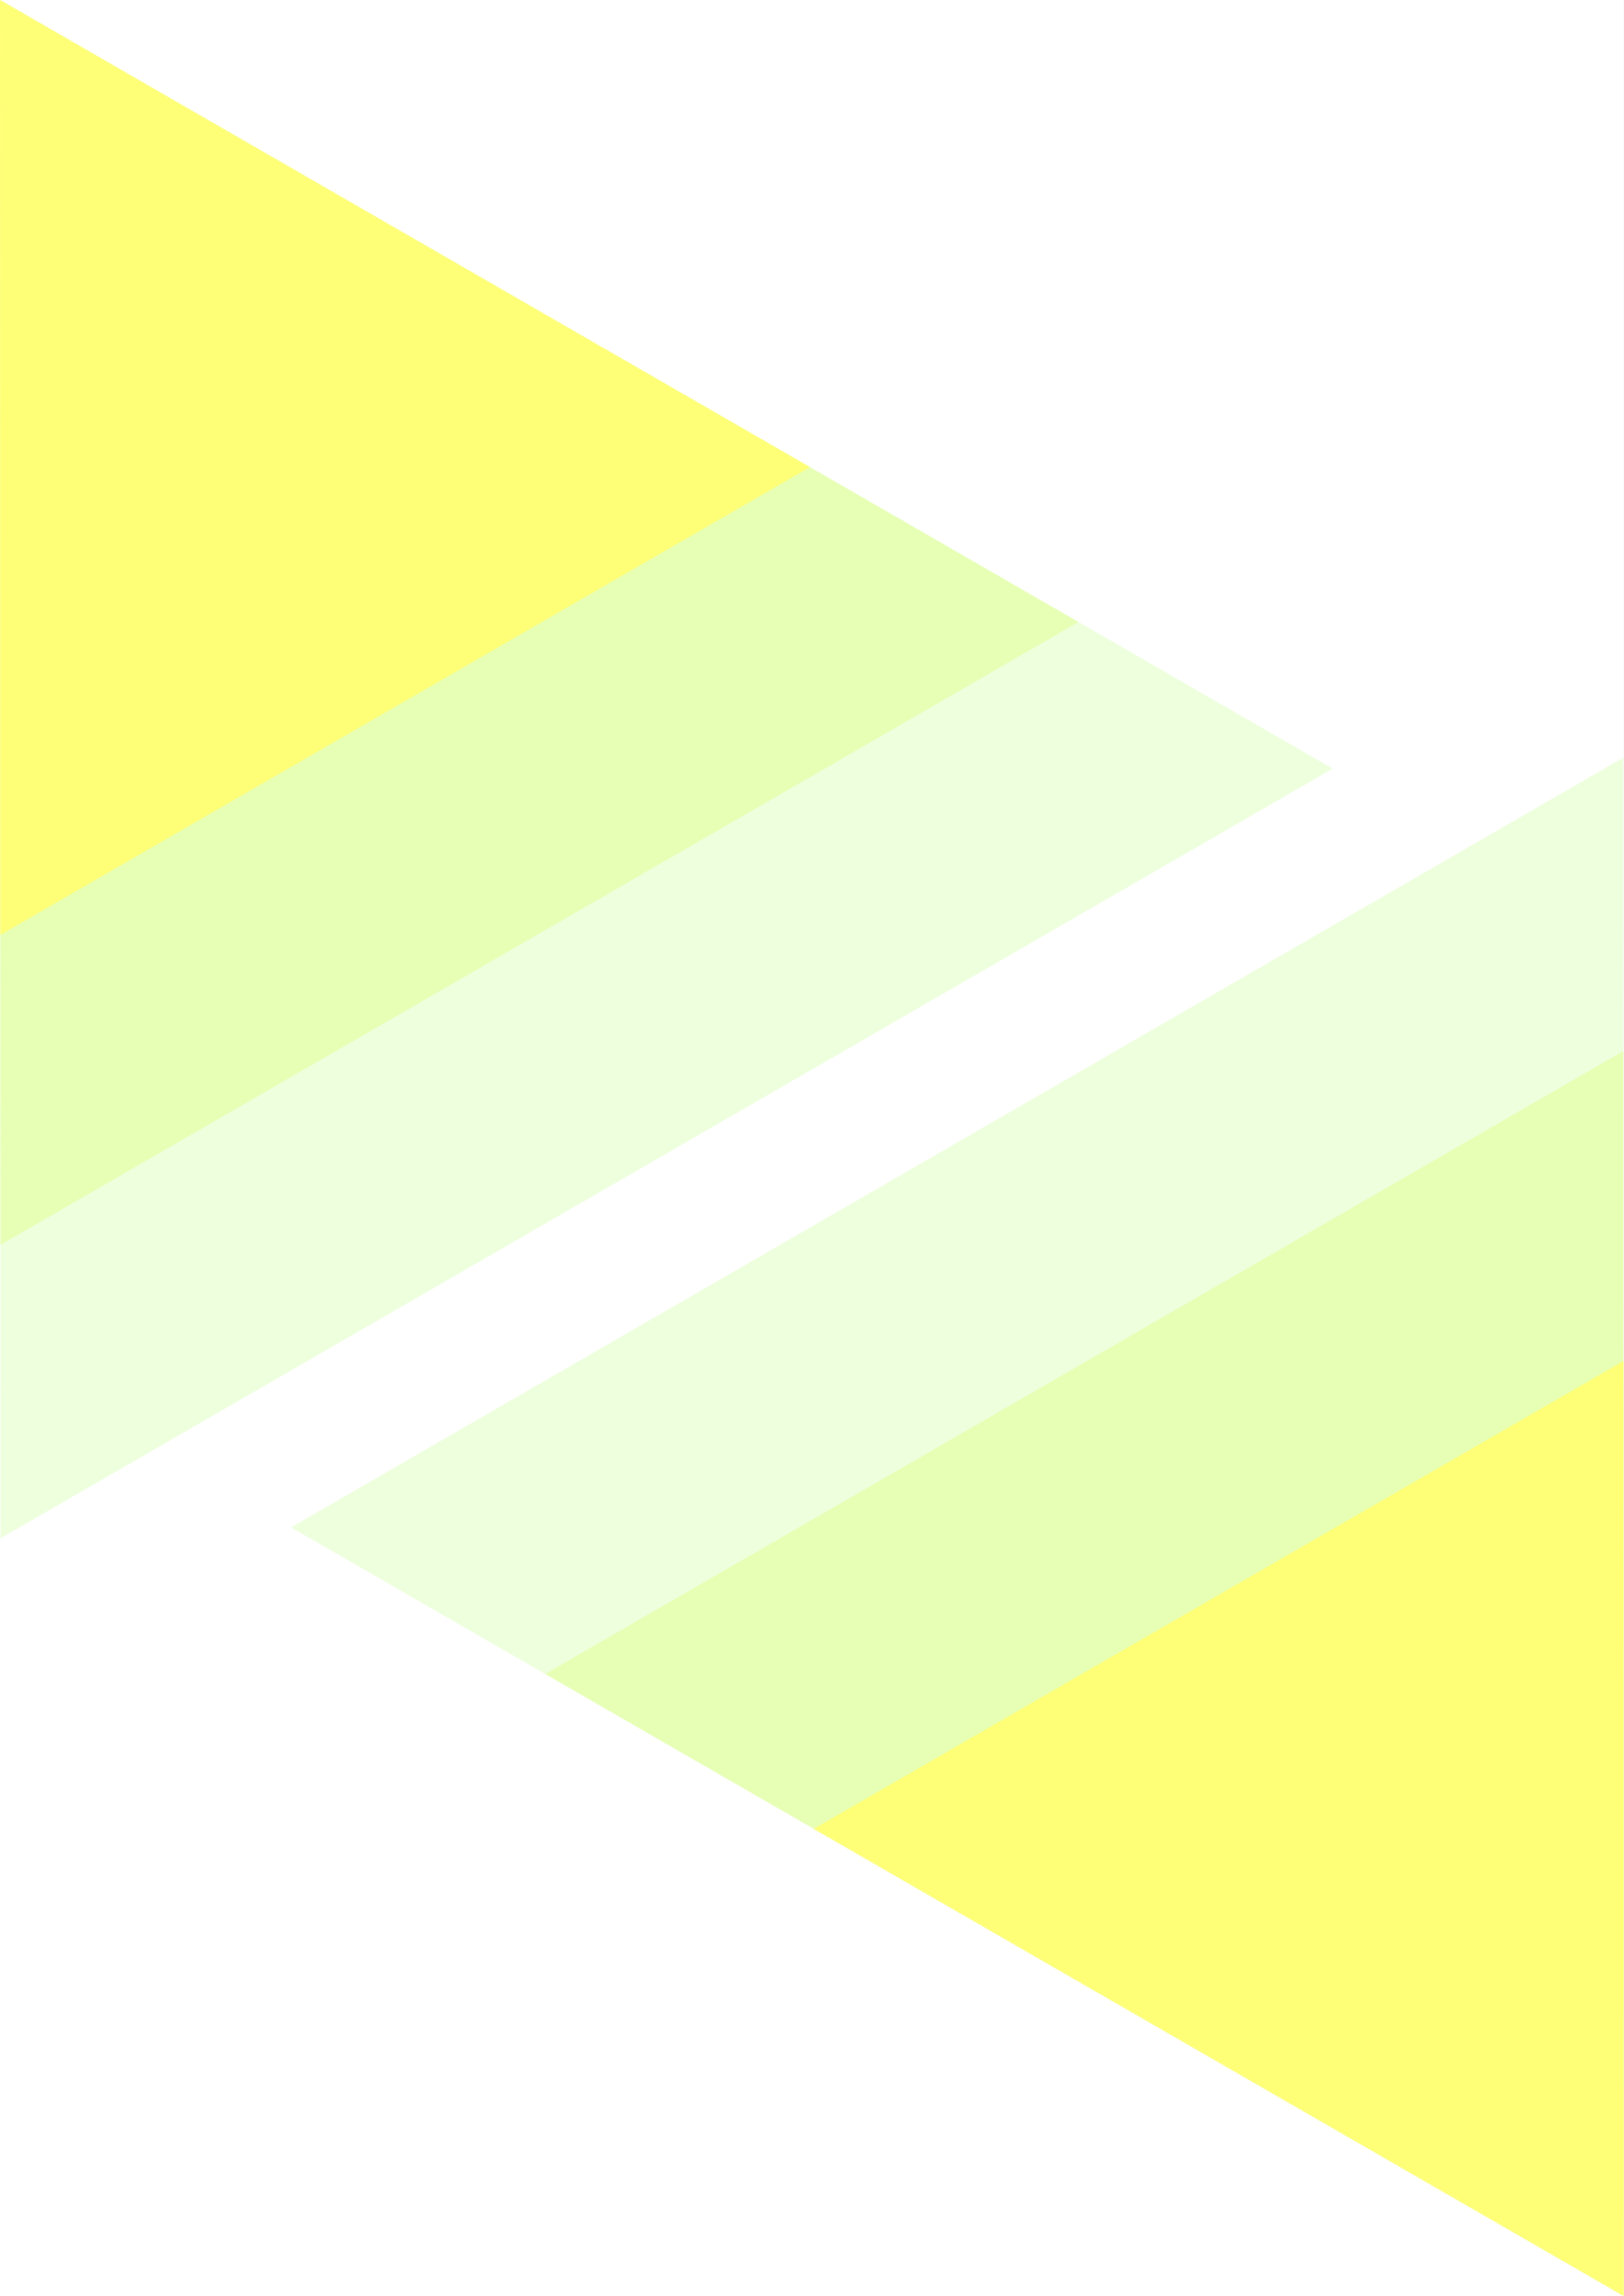
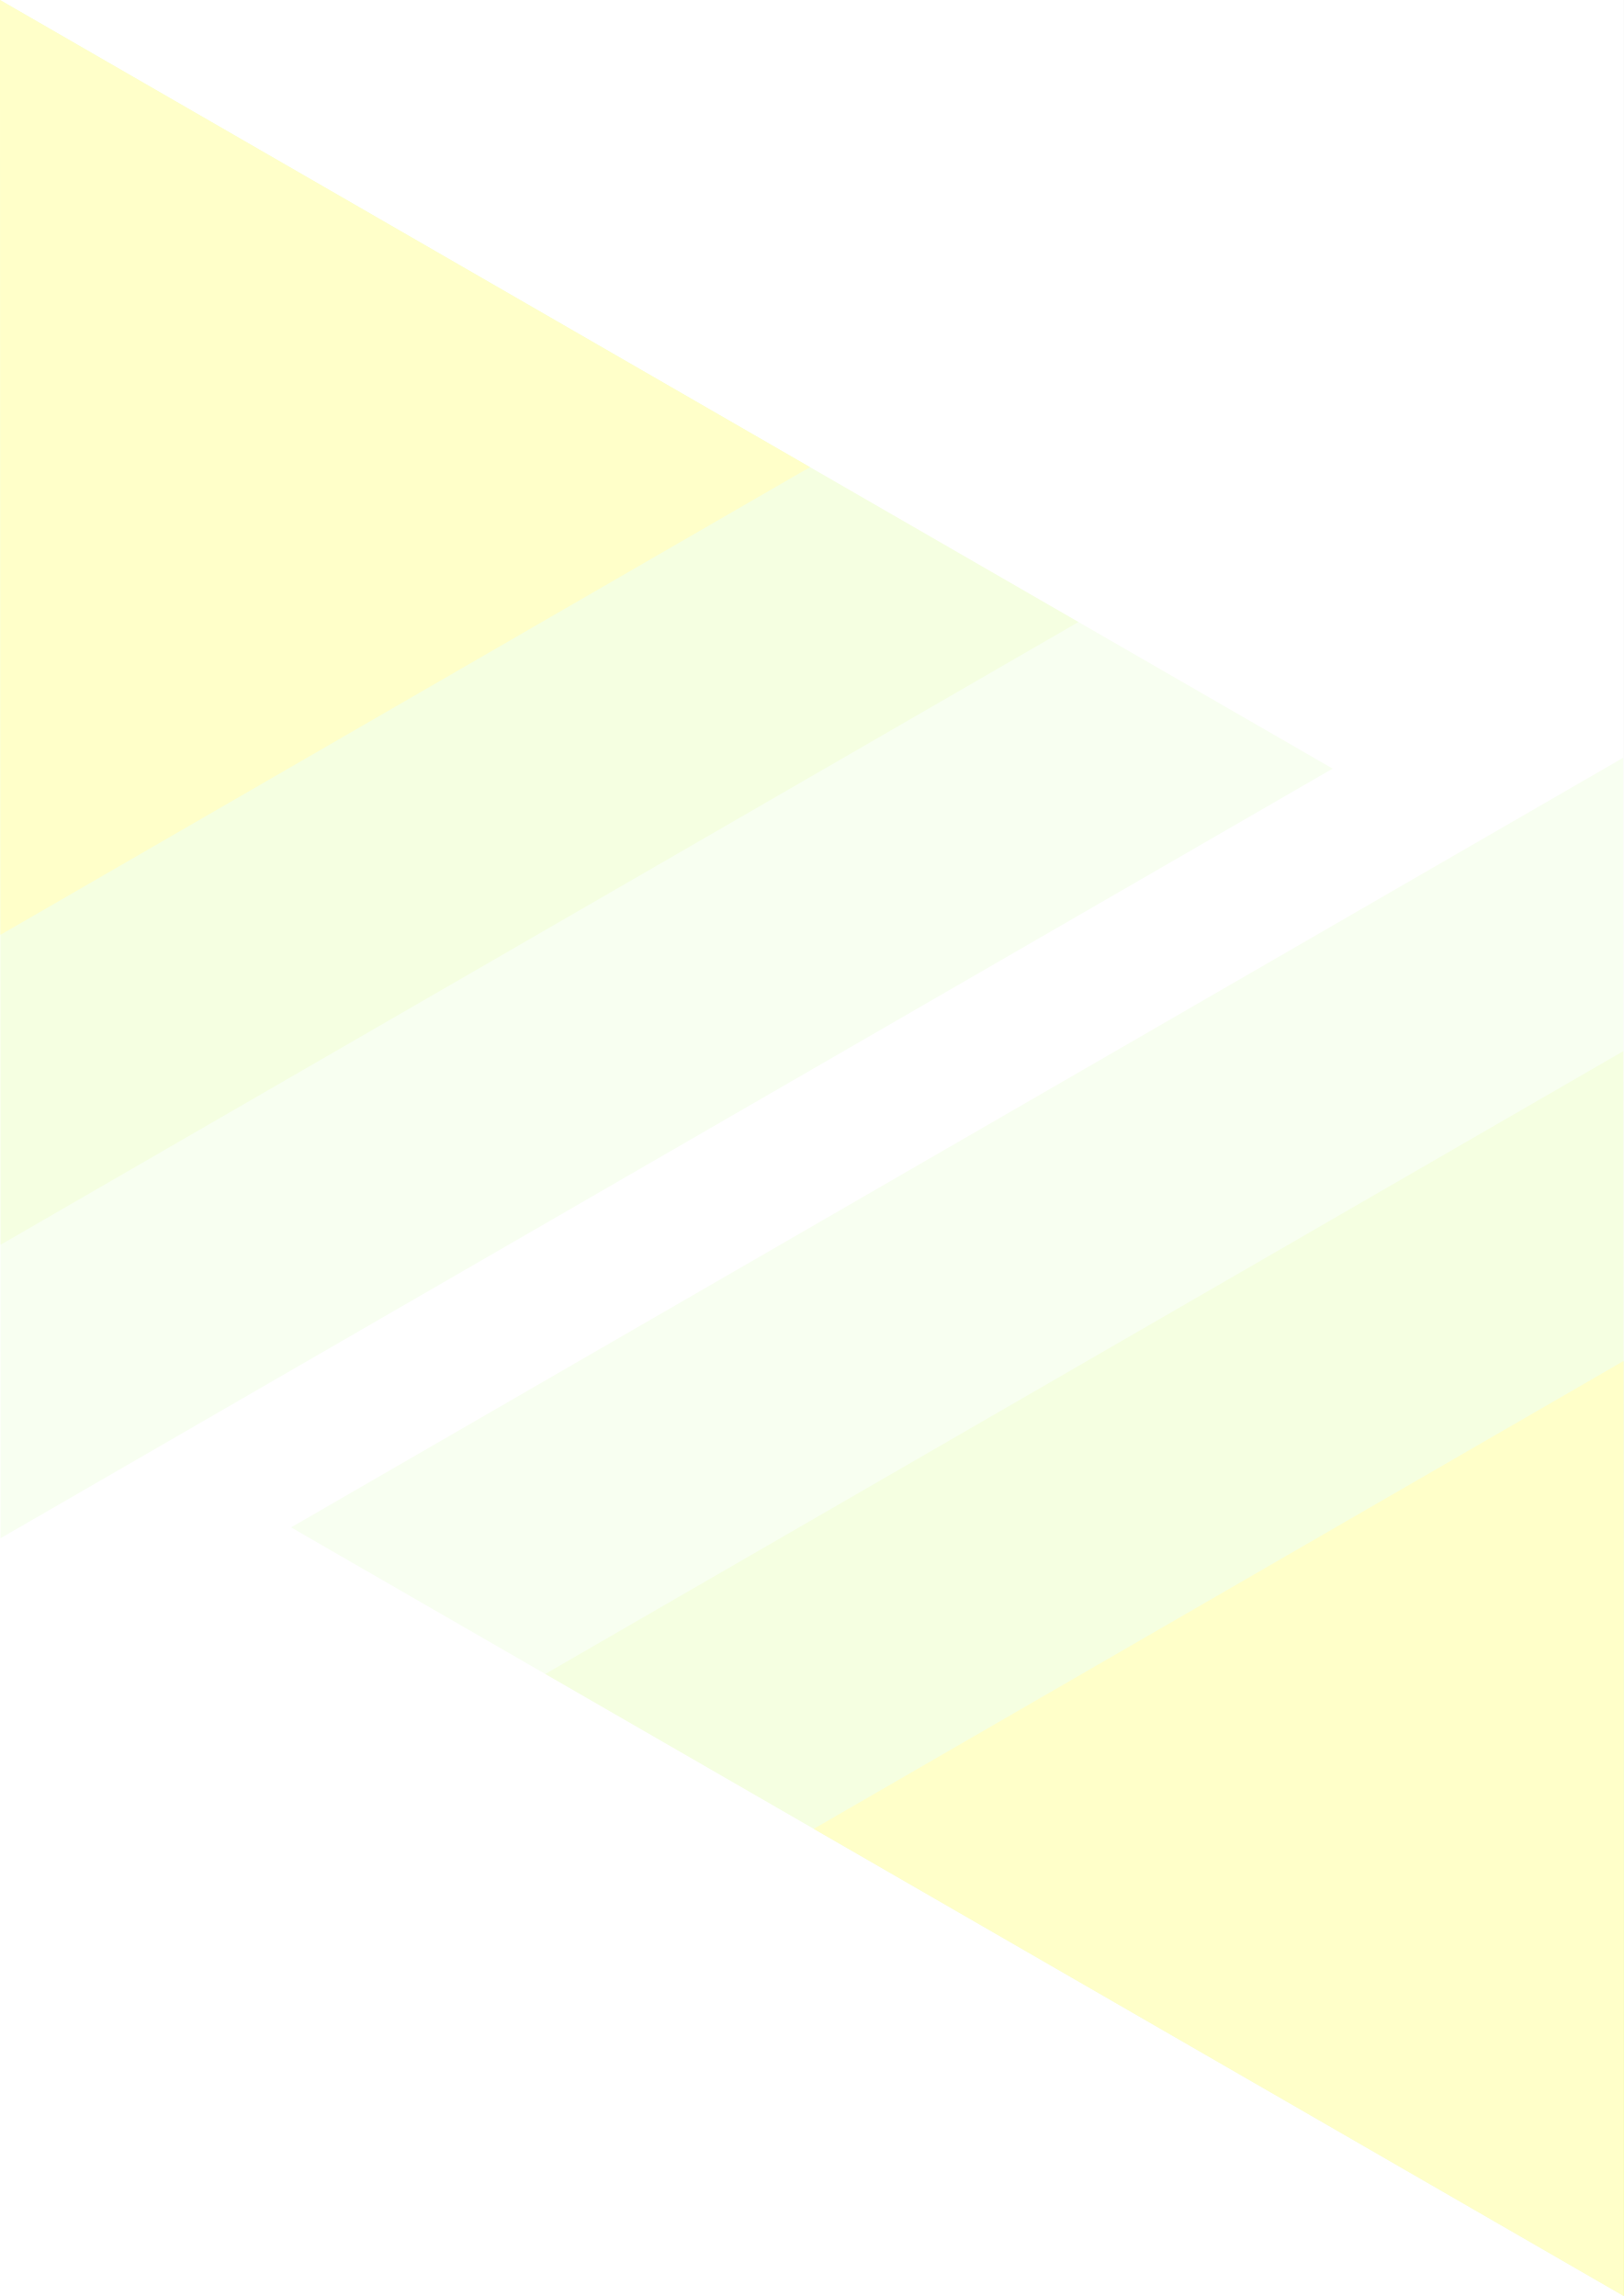
<svg xmlns="http://www.w3.org/2000/svg" id="svg8" version="1.1" viewBox="0 0 210 297" height="297mm" width="210mm">
  <defs id="defs2" />
  <g id="layer1">
    <rect y="0" x="0" height="297" width="210" id="rect10" style="font-variation-settings:normal;opacity:1;vector-effect:none;fill:#ffffff;fill-opacity:1;fill-rule:evenodd;stroke:none;stroke-width:1;stroke-linecap:round;stroke-linejoin:round;stroke-miterlimit:4;stroke-dasharray:none;stroke-dashoffset:0;stroke-opacity:1;paint-order:markers stroke fill;stop-color:#000000;stop-opacity:1" />
    <path style="opacity:0.997;fill:#bbff77;fill-opacity:0.255;stroke:none;stroke-width:0.265;stroke-linejoin:bevel;paint-order:markers fill stroke" id="path867-6-3-7" d="M 1.8708437e-6,-192.203 -60.467,-296.934 l 120.933,0 z" transform="matrix(1.42521,0.8221574,-0.8221574,1.42521,-157.9486,472.9063)" />
    <path style="opacity:0.997;fill:#ddff77;fill-opacity:0.392;stroke:none;stroke-width:0.265;stroke-linejoin:bevel;paint-order:markers fill stroke" id="path867-8-8-9" d="M 1.8708437e-6,-192.203 -60.467,-296.934 l 120.933,0 z" transform="matrix(1.153361,0.6653365,-0.6653365,1.153361,-127.821,382.7027)" />
    <path transform="rotate(29.97925,-584.7211,-35.5528)" d="M 1.8708437e-6,-192.203 -60.467,-296.934 l 120.933,0 z" id="path867-2-7" style="opacity:0.997;fill:#ffff77;fill-opacity:1;stroke:none;stroke-width:0.265;stroke-linejoin:bevel;paint-order:markers fill stroke" />
    <path transform="matrix(-1.42521,-0.8221574,0.8221574,-1.42521,367.9486,-175.9063)" d="M 1.8708437e-6,-192.203 -60.467,-296.934 l 120.933,0 z" id="path839" style="opacity:0.997;fill:#bbff77;fill-opacity:0.255;stroke:none;stroke-width:0.265;stroke-linejoin:bevel;paint-order:markers fill stroke" />
    <path transform="matrix(-1.153361,-0.6653365,0.6653365,-1.153361,337.821,-85.70269)" d="M 1.8708437e-6,-192.203 -60.467,-296.934 l 120.933,0 z" id="path841" style="opacity:0.997;fill:#ddff77;fill-opacity:0.392;stroke:none;stroke-width:0.265;stroke-linejoin:bevel;paint-order:markers fill stroke" />
    <path style="opacity:0.997;fill:#ffff77;fill-opacity:1;stroke:none;stroke-width:0.265;stroke-linejoin:bevel;paint-order:markers fill stroke" id="path843" d="M 1.8708437e-6,-192.203 -60.467,-296.934 l 120.933,0 z" transform="rotate(-150.0207,154.2811,-36.17635)" />
+     <rect y="-1.5258789e-05" x="3.0517578e-05" height="297" width="210" id="rect16" style="font-variation-settings:normal;opacity:1;vector-effect:none;fill:#ffffff;fill-opacity:0.599;fill-rule:evenodd;stroke:none;stroke-width:1;stroke-linecap:round;stroke-linejoin:round;stroke-miterlimit:4;stroke-dasharray:none;stroke-dashoffset:0;stroke-opacity:1;paint-order:markers stroke fill;stop-color:#000000;stop-opacity:1" />
  </g>
  <g id="layer2" style="display:none">
    <rect y="1.3974009e-14" x="0" height="297" width="210" id="rect956" style="font-variation-settings:normal;opacity:1;vector-effect:none;fill:#000000;fill-opacity:0.032;fill-rule:evenodd;stroke:none;stroke-width:1;stroke-linecap:round;stroke-linejoin:round;stroke-miterlimit:4;stroke-dasharray:none;stroke-dashoffset:0;stroke-opacity:1;paint-order:markers stroke fill;stop-color:#000000;stop-opacity:1" />
  </g>
</svg>
